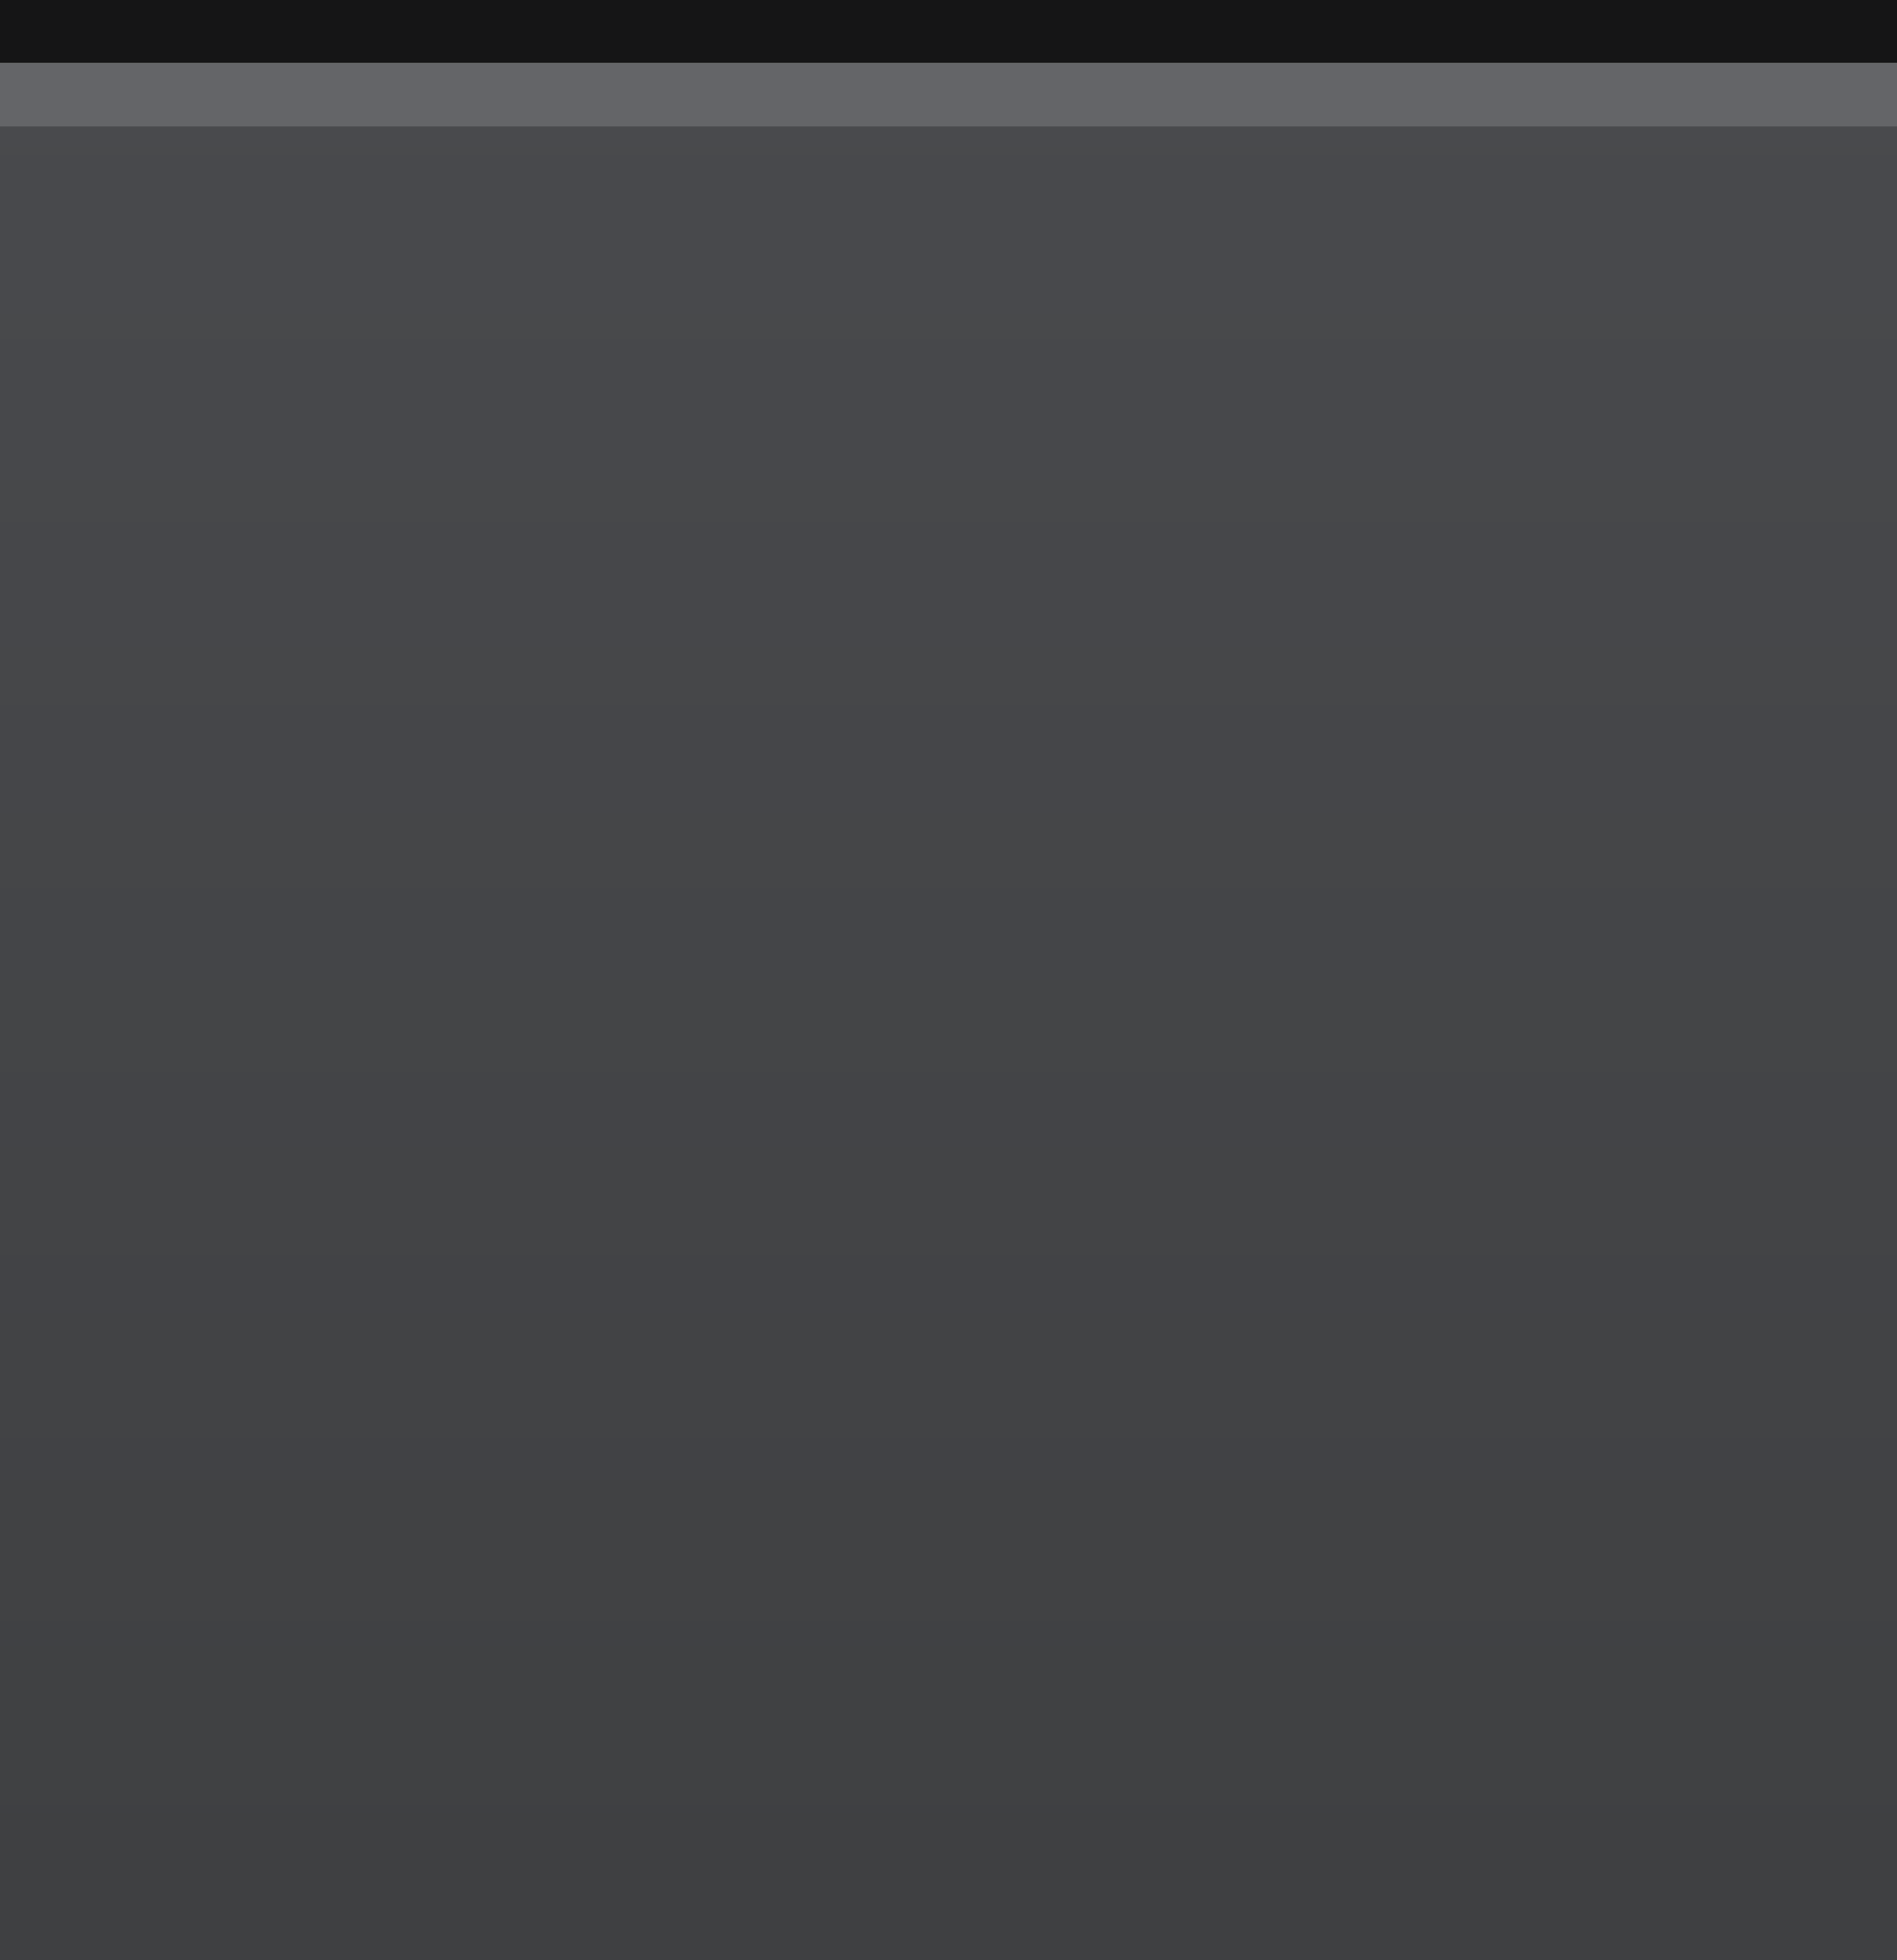
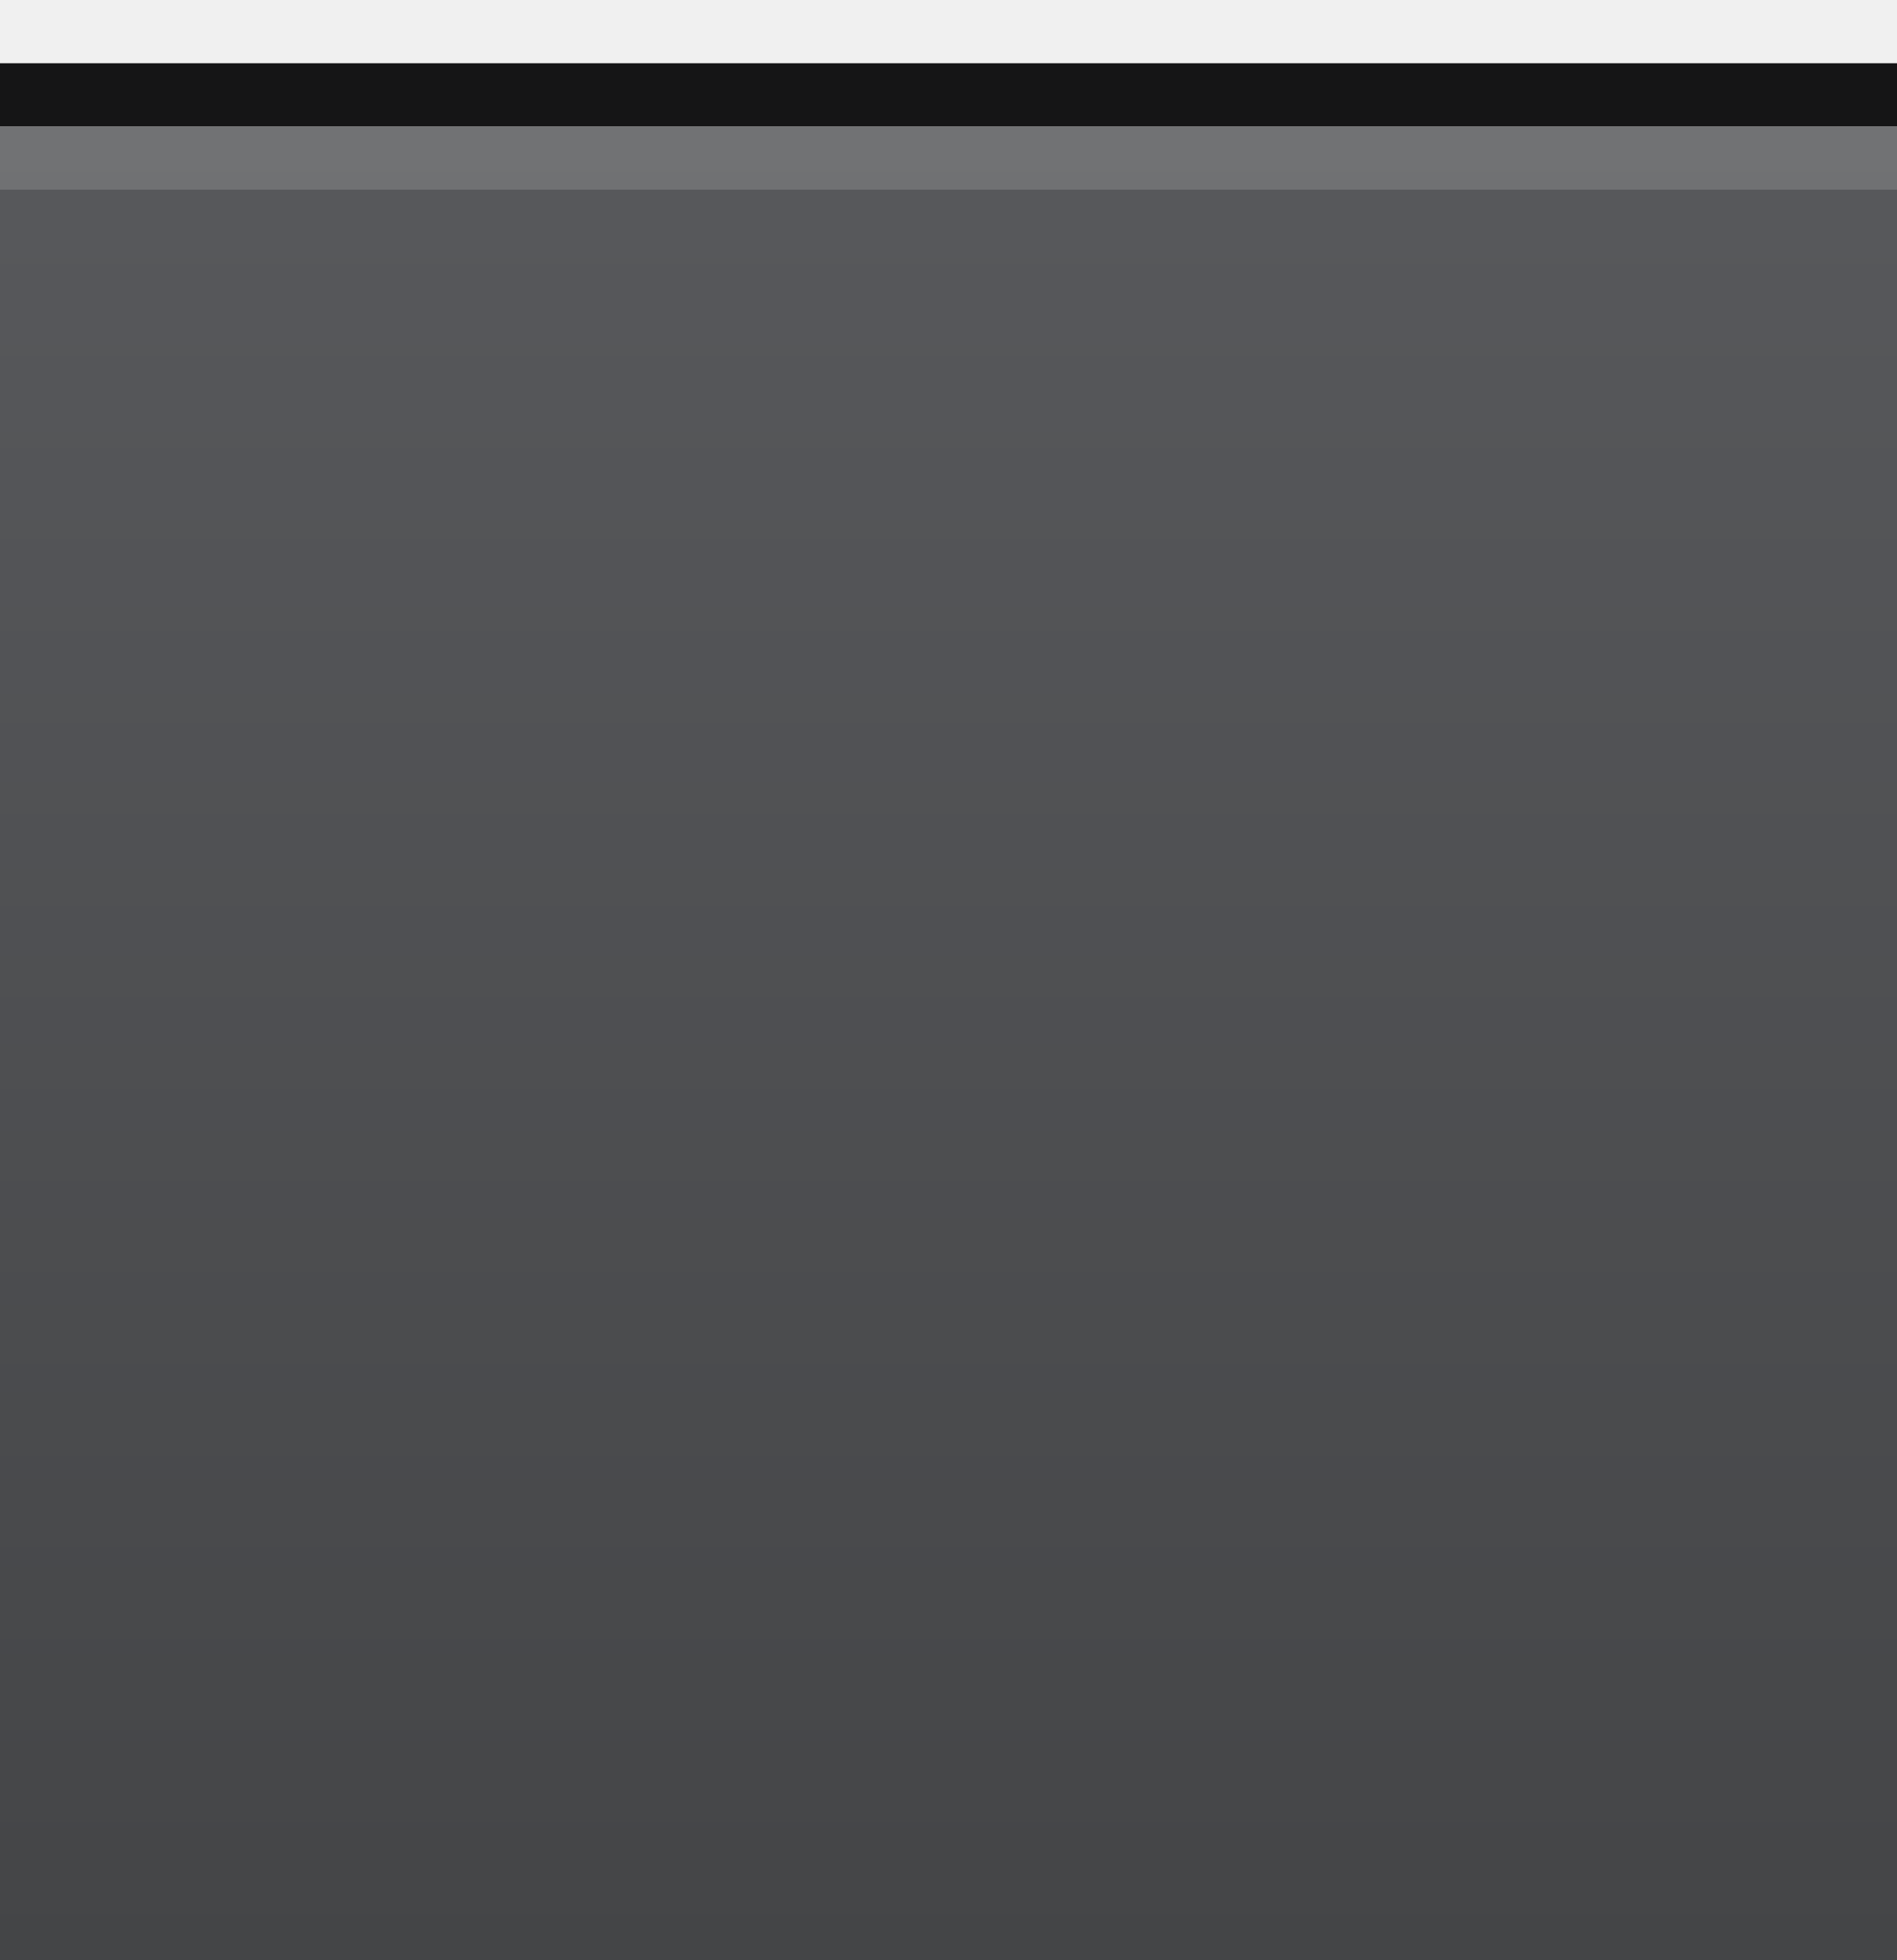
<svg xmlns="http://www.w3.org/2000/svg" xmlns:xlink="http://www.w3.org/1999/xlink" width="30" height="31" id="svg2" version="1.1">
  <defs id="defs4">
    <linearGradient id="linearGradient3839">
      <stop style="stop-color:#3f4042;stop-opacity:1" offset="0" id="stop3842" />
      <stop style="stop-color:#494a4d;stop-opacity:1;" offset="1" id="stop3844" />
    </linearGradient>
    <linearGradient id="linearGradient3831">
      <stop id="stop3839" offset="0" style="stop-color:#125982;stop-opacity:1;" />
      <stop style="stop-color:#212121;stop-opacity:1;" offset="0.16" id="stop3841" />
      <stop style="stop-color:#202020;stop-opacity:1;" offset="1" id="stop3835" />
    </linearGradient>
    <linearGradient id="linearGradient1" x1="0" y1="31" x2="0" y2="1.6" xlink:href="#linearGradient2" gradientUnits="userSpaceOnUse" />
    <linearGradient id="linearGradient2">
      <stop style="stop-color:#ffffff;stop-opacity:.3" offset="0" id="stop8" />
      <stop style="stop-color:#ffffff;stop-opacity:.7" offset="1" id="stop10" />
    </linearGradient>
    <linearGradient id="linearGradient3805">
      <stop style="stop-color:#2c6c91;stop-opacity:1;" offset="0" id="stop3807" />
      <stop style="stop-color:#525252;stop-opacity:1;" offset="1" id="stop3809" />
    </linearGradient>
    <linearGradient xlink:href="#linearGradient3813" id="linearGradient3845" gradientUnits="userSpaceOnUse" gradientTransform="matrix(1.035241,2.4833655e-4,-2.9650296e-4,0.8788802,-1.983277,69.42385)" x1="107.187" y1="551.634" x2="107.319" y2="572.722" />
    <linearGradient id="linearGradient3813">
      <stop style="stop-color:#29384b;stop-opacity:1;" offset="0" id="stop3815" />
      <stop style="stop-color:#4f5e70;stop-opacity:1;" offset="1" id="stop3817" />
    </linearGradient>
    <linearGradient xlink:href="#linearGradient3813" id="linearGradient3058" gradientUnits="userSpaceOnUse" gradientTransform="matrix(1.035241,2.7088658e-4,-2.9650296e-4,0.9586863,-107.7217,-487.1658)" x1="107.187" y1="551.634" x2="107.319" y2="572.722" />
    <linearGradient xlink:href="#linearGradient3805" id="linearGradient3061" gradientUnits="userSpaceOnUse" gradientTransform="matrix(0.1571147,0,0,0.147225,-7.251894,-51.90719)" x1="329.091" y1="361.925" x2="329.966" y2="466.574" />
    <linearGradient xlink:href="#linearGradient3831" id="linearGradient3837" x1="38.463" y1="1.205" x2="38.463" y2="31.442" gradientUnits="userSpaceOnUse" gradientTransform="matrix(1,0,0,1.134407,0.1141016,-0.04385205)" />
    <clipPath clipPathUnits="userSpaceOnUse" id="clipPath7264">
      <rect style="opacity:0.555;fill:#000000;fill-opacity:1;stroke:#000000;stroke-width:0;stroke-linecap:butt;stroke-linejoin:miter;stroke-miterlimit:4;stroke-opacity:1;stroke-dasharray:none;stroke-dashoffset:0" id="rect7266" width="37" height="17" x="131.827" y="1052.173" />
    </clipPath>
    <clipPath id="clipPath3915-5" clipPathUnits="userSpaceOnUse">
      <path id="path3917-7" d="m -3.8e-6,-2.6e-5 0,18 7,0 c -1.662,0 -3,-1.338 -3,-3 l 0,-15 -4,0 z m 33,0 0,15 c 0,1.662 -1.338,3 -3,3 l 7,0 0,-18 -4,0 z" style="fill:#151516;fill-opacity:0.395;stroke:#ffffff;stroke-width:0;stroke-linejoin:round;stroke-miterlimit:4;stroke-opacity:1;stroke-dasharray:none;stroke-dashoffset:0" />
    </clipPath>
-     <filter color-interpolation-filters="sRGB" height="1.439" y="-0.219" width="1.272" x="-0.136" id="filter3867-9">
-       <feGaussianBlur id="feGaussianBlur3869-1" stdDeviation="1.645" />
-     </filter>
    <linearGradient y2="0.5" x2="32" y1="0.5" x1="5" gradientTransform="translate(131.827,1052.173)" gradientUnits="userSpaceOnUse" id="linearGradient6895" xlink:href="#linearGradient3765-99" />
    <linearGradient id="linearGradient3765-99">
      <stop id="stop3767-2" offset="0" style="stop-color:#ffffff;stop-opacity:0;" />
      <stop style="stop-color:#ffffff;stop-opacity:1;" offset="0.25" id="stop3775-9" />
      <stop style="stop-color:#ffffff;stop-opacity:1;" offset="0.5" id="stop3773-0" />
      <stop id="stop3779-12" offset="0.75" style="stop-color:#ffffff;stop-opacity:1;" />
      <stop id="stop3769-8" offset="1" style="stop-color:#ffffff;stop-opacity:0;" />
    </linearGradient>
    <linearGradient xlink:href="#linearGradient3863" id="linearGradient3869" x1="16" y1="31" x2="16" y2="15" gradientUnits="userSpaceOnUse" gradientTransform="translate(0,-1)" />
    <linearGradient id="linearGradient3863">
      <stop style="stop-color:#585858;stop-opacity:1" offset="0" id="stop3865" />
      <stop style="stop-color:#6c6c6c;stop-opacity:1" offset="1" id="stop3867" />
    </linearGradient>
    <linearGradient y2="15" x2="16" y1="31" x1="16" gradientTransform="translate(-13,-35.00003)" gradientUnits="userSpaceOnUse" id="linearGradient3909" xlink:href="#linearGradient3863" />
    <linearGradient xlink:href="#linearGradient3765-99" id="linearGradient3976" gradientUnits="userSpaceOnUse" gradientTransform="translate(131.827,1052.173)" x1="5" y1="0.5" x2="32" y2="0.5" />
-     <linearGradient xlink:href="#linearGradient3839" id="linearGradient3846" x1="0" y1="31" x2="0" y2="2" gradientUnits="userSpaceOnUse" gradientTransform="translate(15,-1)" />
+     <linearGradient xlink:href="#linearGradient3839-64" id="linearGradient3846" x1="0" y1="31" x2="0" y2="2" gradientUnits="userSpaceOnUse" gradientTransform="matrix(1.047619,0,0,1,31.95239,-1)" />
    <linearGradient xlink:href="#linearGradient3839-0" id="linearGradient3846-4" x1="0" y1="31" x2="0" y2="2" gradientUnits="userSpaceOnUse" gradientTransform="translate(15,0)" />
    <linearGradient id="linearGradient3839-0">
      <stop style="stop-color:#3f4042;stop-opacity:1" offset="0" id="stop3842-3" />
      <stop style="stop-color:#3f4042;stop-opacity:1" offset="1" id="stop3844-7" />
    </linearGradient>
    <linearGradient y2="2" x2="0" y1="31" x1="0" gradientTransform="translate(65,3)" gradientUnits="userSpaceOnUse" id="linearGradient3922" xlink:href="#linearGradient3839-0" />
    <linearGradient xlink:href="#linearGradient3839-6" id="linearGradient3846-9" x1="0" y1="31" x2="0" y2="2" gradientUnits="userSpaceOnUse" gradientTransform="translate(15,0)" />
    <linearGradient id="linearGradient3839-6">
      <stop style="stop-color:#3f4042;stop-opacity:1" offset="0" id="stop3842-2" />
      <stop style="stop-color:#3f4042;stop-opacity:1" offset="1" id="stop3844-5" />
    </linearGradient>
    <linearGradient y2="2" x2="0" y1="31" x1="0" gradientTransform="translate(65,4)" gradientUnits="userSpaceOnUse" id="linearGradient3922-4" xlink:href="#linearGradient3839-6" />
+     <filter id="filter3846" x="-0.098" width="1.196" y="-0.12" height="1.24">
+       <feGaussianBlur stdDeviation="1.8" id="feGaussianBlur3848" />
+     </filter>
+     <linearGradient xlink:href="#linearGradient3839-64" id="linearGradient3846-48" x1="0" y1="31" x2="0" y2="2" gradientUnits="userSpaceOnUse" gradientTransform="translate(15,-1)" />
+     <linearGradient id="linearGradient3839-64">
+       <stop style="stop-color:#444547;stop-opacity:1;" offset="0" id="stop3842-0" />
+       <stop style="stop-color:#58595c;stop-opacity:1;" offset="1" id="stop3844-1" />
+     </linearGradient>
+     <linearGradient y2="2" x2="0" y1="31" x1="0" gradientTransform="translate(-45,10.42373)" gradientUnits="userSpaceOnUse" id="linearGradient3819" xlink:href="#linearGradient3839-64" />
  </defs>
-   <path style="fill:#151516;fill-opacity:1;stroke:#4080fb;stroke-width:0;stroke-linecap:butt;stroke-linejoin:miter;stroke-miterlimit:4;stroke-opacity:0.846;stroke-dasharray:none;stroke-dashoffset:0" d="m -3,0 c -1.662,0 -3,1.338 -3,3 l 0,30 c 0,1.662 1.338,3 3,3 l 38,0 c 1.662,0 3,-1.338 3,-3 L 38,3 C 38,1.338 36.662,0 35,0 L -3,0 z m 0,1 38,0 c 1.108,0 2,0.892 2,2 l 0,30 c 0,1.108 -0.892,2 -2,2 l -38,0 c -1.108,0 -2,-0.892 -2,-2 L -5,3 c 0,-1.108 0.892,-2 2,-2 z" id="rect3978" />
-   <rect style="fill:url(#linearGradient3846);fill-opacity:1;stroke:#4080fb;stroke-width:0;stroke-linecap:butt;stroke-linejoin:miter;stroke-miterlimit:4;stroke-opacity:0.846;stroke-dasharray:none;stroke-dashoffset:0" id="rect3837" width="42" height="34" x="-5" y="1" ry="2" />
-   <path style="opacity:0.15;fill:#ffffff;fill-opacity:1;stroke:#4080fb;stroke-width:0;stroke-linecap:butt;stroke-linejoin:miter;stroke-miterlimit:4;stroke-opacity:0.846;stroke-dasharray:none;stroke-dashoffset:0" d="m -3,1 c -1.108,0 -2,0.892 -2,2 l 0,1 c 0,-1.108 0.892,-2 2,-2 l 38,0 c 1.108,0 2,0.892 2,2 L 37,3 C 37,1.892 36.108,1 35,1 L -3,1 z" id="rect3837-6" />
+   <rect style="opacity:0.35;fill:#000000;fill-opacity:1;stroke:#4080fb;stroke-width:0;stroke-linecap:butt;stroke-linejoin:miter;stroke-miterlimit:4;stroke-opacity:0.846;stroke-dasharray:none;stroke-dashoffset:0;filter:url(#filter3846)" id="rect3036" width="44" height="36" x="-25" y="0" ry="3" transform="matrix(0.9878419,0,0,0.8609088,16.96353,4.719126)" />
+   <g id="g3863" transform="translate(-19,1)">
+     <rect ry="2" y="1" x="11" height="34" width="44" id="rect3837" style="fill:url(#linearGradient3846);fill-opacity:1;stroke:#4080fb;stroke-width:0;stroke-linecap:butt;stroke-linejoin:miter;stroke-miterlimit:4;stroke-opacity:0.846;stroke-dasharray:none;stroke-dashoffset:0" />
+     <path id="rect3978" d="M 14,0 C 12.338,0 11,1.338 11,3 L 11,26 55,26 55,3 C 55,1.338 53.662,0 52,0 z m 0,1 38,0 c 1.108,0 2,0.892 2,2 l 10e-7,23 -42,0 L 12,3 c 0,-1.108 0.892,-2 2,-2 z" style="fill:#151516;fill-opacity:1;stroke:#4080fb;stroke-width:0;stroke-linecap:butt;stroke-linejoin:miter;stroke-miterlimit:4;stroke-opacity:0.846;stroke-dasharray:none;stroke-dashoffset:0" />
+     <path id="rect3837-6" d="m 14,1 c -1.108,0 -2,0.892 -2,2 l 0,1 c 0,-1.108 0.892,-2 2,-2 l 38,0 c 1.108,0 2,0.892 2,2 L 54,3 C 54,1.892 53.108,1 52,1 L 14,1 z" style="opacity:0.15;fill:#ffffff;fill-opacity:1;stroke:#4080fb;stroke-width:0;stroke-linecap:butt;stroke-linejoin:miter;stroke-miterlimit:4;stroke-opacity:0.846;stroke-dasharray:none;stroke-dashoffset:0" />
+     <rect ry="0" y="28" x="9" height="1" width="3" id="rect3836" style="fill:#444547;fill-opacity:1;stroke:#4080fb;stroke-width:0;stroke-linecap:butt;stroke-linejoin:miter;stroke-miterlimit:4;stroke-opacity:0.846;stroke-dasharray:none;stroke-dashoffset:0" />
+     <path style="fill:#151516;fill-opacity:1;stroke:#ffffff;stroke-width:0;stroke-linejoin:round;stroke-miterlimit:4;stroke-opacity:1;stroke-dasharray:none;stroke-dashoffset:0;display:inline" d="m 9,29 0,-1 c 1.105,0 2,-0.895 2,-2 l 1,0 c 0,1.657 -1.343,3 -3,3 z" id="path3884-95" />
+     <rect ry="0" y="28" x="54" height="1" width="3" id="rect3836-4" style="fill:#444547;fill-opacity:1;stroke:#4080fb;stroke-width:0;stroke-linecap:butt;stroke-linejoin:miter;stroke-miterlimit:4;stroke-opacity:0.846;stroke-dasharray:none;stroke-dashoffset:0" />
+     <path style="fill:#151516;fill-opacity:1;stroke:#ffffff;stroke-width:0;stroke-linejoin:round;stroke-miterlimit:4;stroke-opacity:1;stroke-dasharray:none;stroke-dashoffset:0;display:inline" d="m 57,29 0,-1 c -1.105,0 -2,-0.895 -2,-2 l -1,0 c 0,1.657 1.343,3 3,3 z" id="path3884-95-0" />
+   </g>
</svg>
